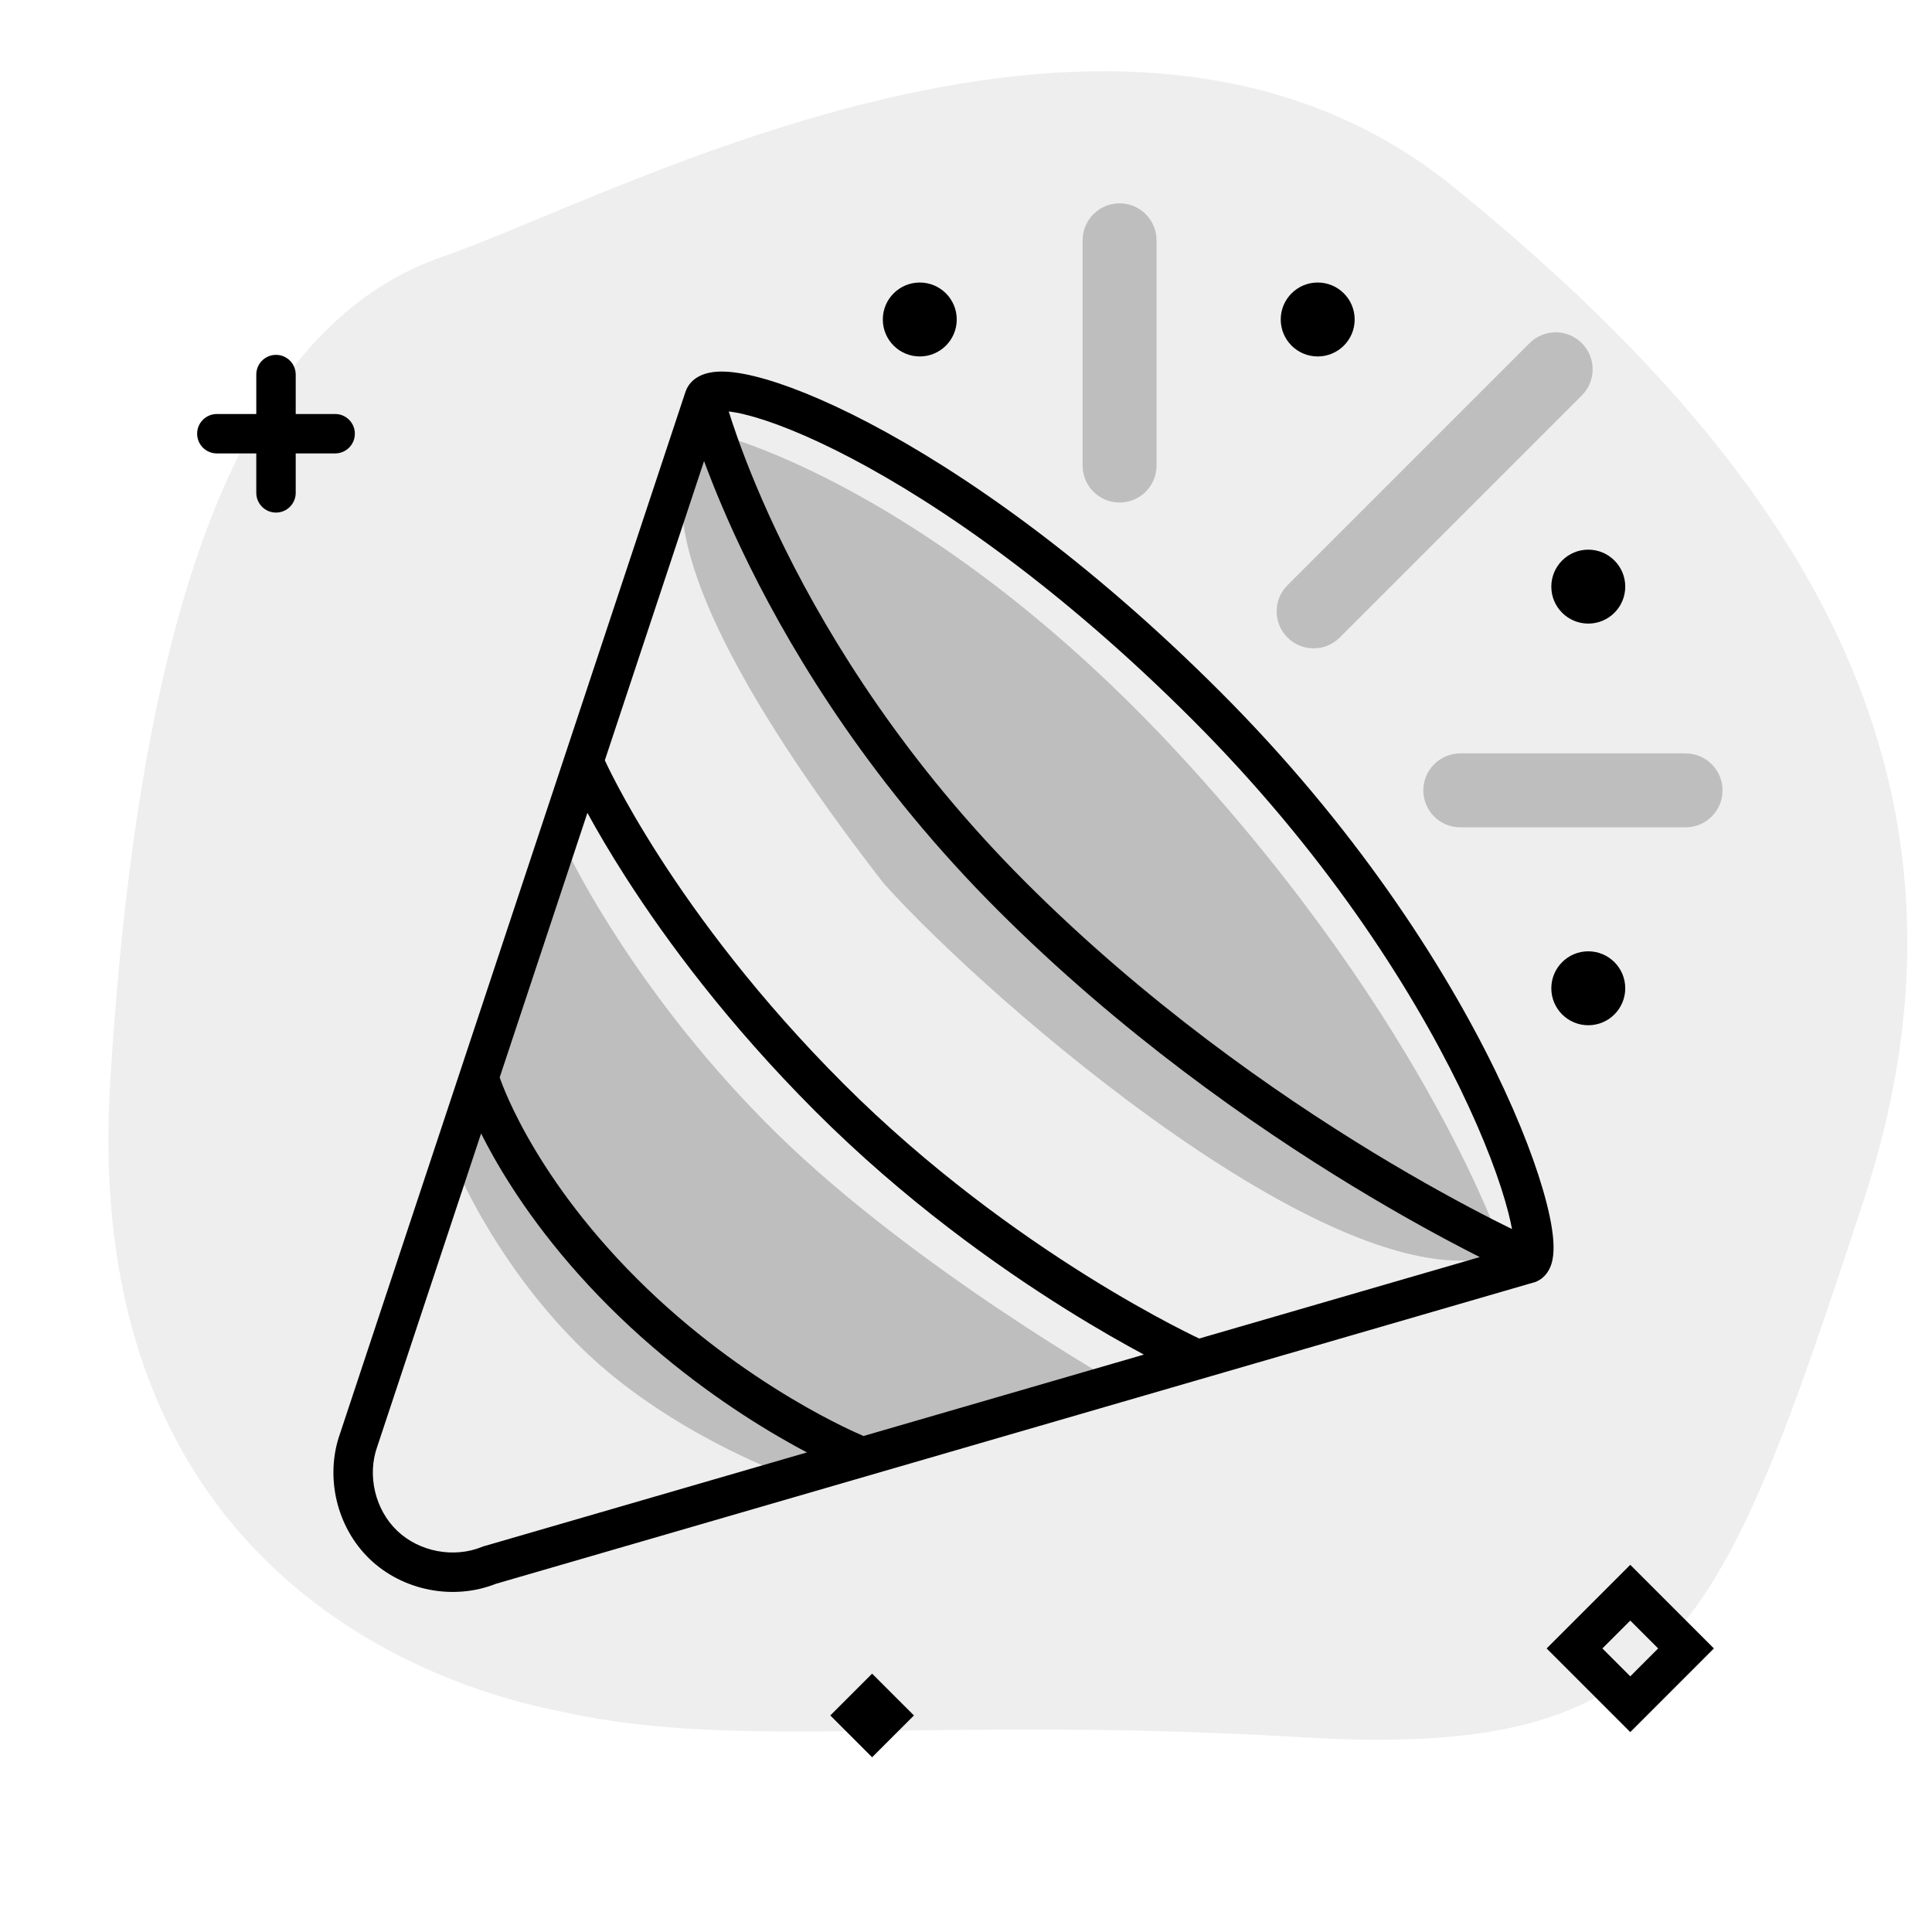
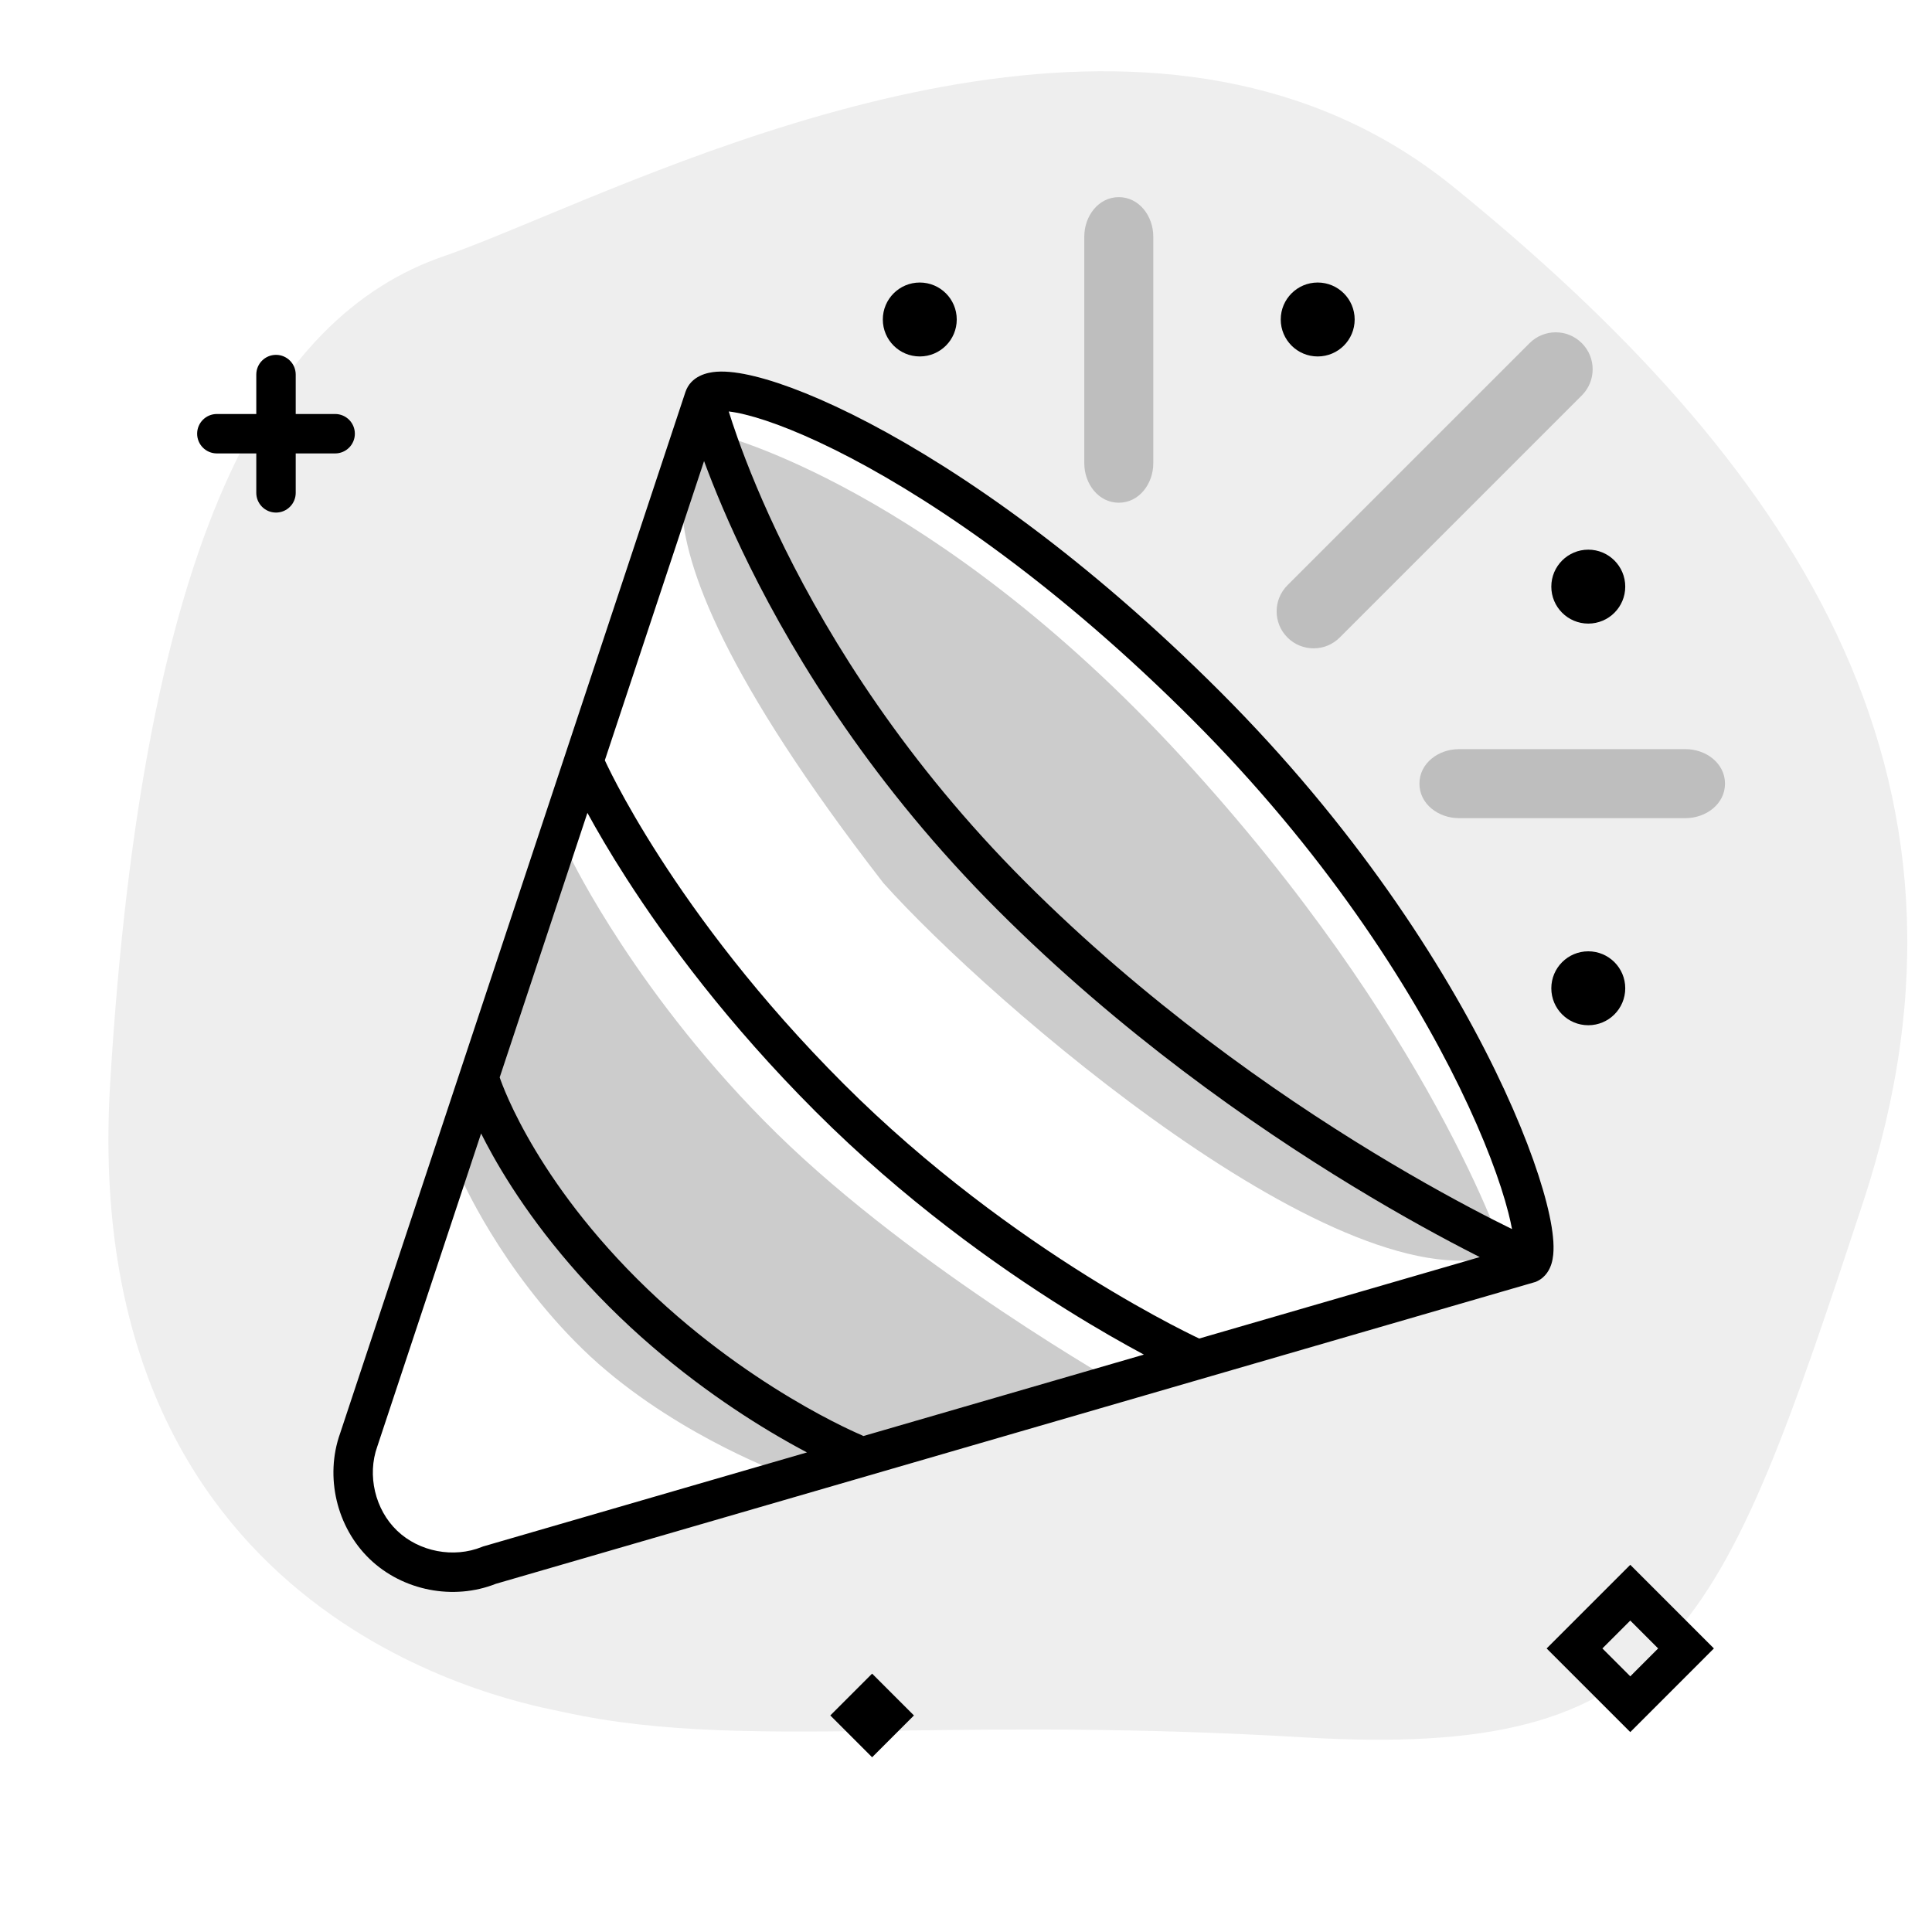
<svg xmlns="http://www.w3.org/2000/svg" width="196" height="196" viewBox="0 0 196 196" fill="none">
-   <path opacity="0.07" d="M57.163 173.688C53.372 172.854 7.823 165.334 11.176 109.877C14.529 54.419 27.291 32.102 45 26C62.709 19.898 113.721 -8.453 147.5 19C181.279 46.453 203.464 78.165 189 122C174.536 165.835 169.911 178.487 132.173 176.25C94.434 174.012 75.189 177.658 57.163 173.688Z" fill="black" />
+   <path opacity="0.07" fill-rule="evenodd" clip-rule="evenodd" d="M56.688 173.589C56.885 173.63 57.044 173.662 57.163 173.688C67.143 175.886 77.496 175.75 91.155 175.57C102.167 175.424 115.327 175.251 132.173 176.25C169.911 178.487 174.536 165.835 189 122C203.464 78.165 181.279 46.453 147.5 19C118.711 -4.398 77.403 12.74 54.864 22.091C50.958 23.712 47.616 25.099 45 26C27.291 32.102 14.529 54.419 11.176 109.877C7.928 163.602 50.575 172.337 56.688 173.589ZM123.788 70.172C137.383 83.767 146.405 97.767 151.676 108.575C154.308 113.972 156.025 118.616 156.901 122.051C157.336 123.754 157.587 125.247 157.606 126.425C157.616 127.006 157.573 127.625 157.401 128.192C157.237 128.732 156.847 129.56 155.924 129.986L155.788 130.049L50.307 160.676C45.999 162.384 40.865 161.384 37.516 158.174C34.147 154.946 32.936 149.817 34.501 145.422L69.528 39.788C70.087 38.114 71.786 37.776 72.688 37.712C73.775 37.634 75.101 37.817 76.552 38.172C79.493 38.892 83.466 40.449 88.172 42.918C97.609 47.869 110.231 56.615 123.788 70.172Z" fill="black" />
  <g opacity="0.2">
-     <path d="M117.331 24.377C117.331 22.306 115.652 20.627 113.581 20.627C111.51 20.627 109.831 22.306 109.831 24.377V47.231C109.831 49.302 111.51 50.981 113.581 50.981C115.652 50.981 117.331 49.302 117.331 47.231V24.377Z" fill="black" />
+     <path d="M117 24C117 21.929 115.571 20 113.5 20C111.429 20 110 21.929 110 24V47C110 49.071 111.429 51 113.5 51C115.571 51 117 49.071 117 47V24Z" fill="black" />
    <path d="M89.612 89.575C57.42 48.004 72.887 44.091 72.887 44.091C72.887 44.091 94.601 49.319 119.885 76.801C145.168 104.283 152.595 127.183 152.595 127.183C136.616 133.01 100.394 101.635 89.612 89.575Z" fill="black" />
    <path d="M78.813 115C64.714 101.177 57.926 87.078 57.926 87.078L46.713 119.356C46.713 119.356 50.755 128.734 59.11 136.869C67.465 145.003 78.813 149.257 78.813 149.257L113.99 140.723C113.99 140.723 92.912 128.823 78.813 115Z" fill="black" />
-     <path d="M144.396 80.182C144.396 78.111 146.075 76.432 148.146 76.432H171C173.071 76.432 174.75 78.111 174.75 80.182C174.75 82.253 173.071 83.932 171 83.932H148.146C146.075 83.932 144.396 82.253 144.396 80.182Z" fill="black" />
+     <path d="M144 79.5C144 77.429 145.929 76 148 76H171C173.071 76 175 77.429 175 79.5C175 81.571 173.071 83 171 83H148C145.929 83 144 81.571 144 79.5Z" fill="black" />
    <path d="M160.475 40.115C161.94 38.651 161.94 36.276 160.475 34.812C159.011 33.347 156.636 33.347 155.172 34.812L130.612 59.372C129.147 60.837 129.147 63.211 130.612 64.675C132.076 66.14 134.45 66.14 135.915 64.675L160.475 40.115Z" fill="black" />
  </g>
  <path d="M137.43 32.412C137.43 34.483 135.751 36.162 133.68 36.162C131.609 36.162 129.93 34.483 129.93 32.412C129.93 30.341 131.609 28.662 133.68 28.662C135.751 28.662 137.43 30.341 137.43 32.412Z" fill="black" />
  <path d="M30 38C30 36.895 29.105 36 28 36C26.895 36 26 36.895 26 38V42H22C20.895 42 20 42.895 20 44C20 45.105 20.895 46 22 46H26V50C26 51.105 26.895 52 28 52C29.105 52 30 51.105 30 50V46H34C35.105 46 36 45.105 36 44C36 42.895 35.105 42 34 42H30V38Z" fill="black" />
  <path d="M92.719 174.031L88.476 169.789L84.234 174.031L88.476 178.274L92.719 174.031Z" fill="black" />
  <path fill-rule="evenodd" clip-rule="evenodd" d="M173.875 167.233L165.39 158.748L156.904 167.233L165.39 175.719L173.875 167.233ZM165.39 170.062L162.561 167.233L165.39 164.405L168.218 167.233L165.39 170.062Z" fill="black" />
  <path fill-rule="evenodd" clip-rule="evenodd" d="M88.172 42.918C97.609 47.869 110.231 56.615 123.788 70.172C137.383 83.767 146.405 97.767 151.676 108.575C154.308 113.972 156.025 118.616 156.901 122.051C157.336 123.754 157.587 125.247 157.606 126.425C157.616 127.006 157.573 127.625 157.401 128.192C157.237 128.732 156.847 129.56 155.924 129.986L155.788 130.049L50.307 160.676C45.999 162.384 40.865 161.384 37.516 158.174C34.147 154.946 32.936 149.817 34.501 145.422L69.528 39.791L69.528 39.788C70.087 38.114 71.786 37.776 72.688 37.712C73.775 37.634 75.101 37.817 76.552 38.172C79.493 38.892 83.466 40.449 88.172 42.918ZM75.601 42.058C74.932 41.894 74.377 41.794 73.93 41.742C74.143 42.424 74.436 43.32 74.821 44.403C75.787 47.121 77.333 51.016 79.64 55.675C84.255 64.996 91.906 77.361 104.036 89.49C116.203 101.657 129.256 110.797 139.278 116.898C144.286 119.946 148.529 122.23 151.513 123.75C152.211 124.105 152.84 124.418 153.393 124.69C153.303 124.204 153.182 123.654 153.025 123.04C152.234 119.937 150.629 115.554 148.08 110.328C142.99 99.889 134.219 86.26 120.959 73C107.661 59.702 95.361 51.207 86.314 46.46C81.778 44.081 78.12 42.674 75.601 42.058ZM76.056 57.45C73.946 53.189 72.445 49.534 71.426 46.775L61.361 77.129L61.371 77.152L61.38 77.172L61.389 77.192L61.426 77.273C61.477 77.383 61.557 77.551 61.665 77.774C61.882 78.221 62.214 78.886 62.669 79.743C63.58 81.457 64.981 83.937 66.928 86.965C70.821 93.021 76.89 101.26 85.567 109.937C94.226 118.596 103.33 125.101 110.277 129.443C113.748 131.612 116.672 133.236 118.723 134.316C119.748 134.855 120.555 135.258 121.101 135.525C121.336 135.64 121.523 135.729 121.659 135.793L150.121 127.529L149.926 127.43L149.698 127.314C146.636 125.756 142.304 123.423 137.199 120.315C126.994 114.103 113.664 104.775 101.207 92.319C88.712 79.824 80.824 67.081 76.056 57.45ZM116.046 137.423C113.993 136.321 111.289 134.792 108.157 132.835C101.033 128.382 91.669 121.696 82.739 112.766C73.828 103.854 67.585 95.384 63.563 89.128C61.847 86.459 60.535 84.192 59.592 82.464L50.693 109.3C50.714 109.362 50.747 109.456 50.792 109.581C50.888 109.846 51.042 110.249 51.262 110.774C51.703 111.823 52.413 113.357 53.469 115.242C55.581 119.011 59.078 124.184 64.587 129.693C70.097 135.203 75.806 139.182 80.141 141.783C82.306 143.082 84.122 144.033 85.389 144.656C86.022 144.968 86.518 145.198 86.85 145.347C87.017 145.422 87.143 145.477 87.225 145.512C87.265 145.53 87.295 145.543 87.314 145.55L87.335 145.559C87.424 145.596 87.508 145.638 87.589 145.685L116.046 137.423ZM49.979 117.197C49.535 116.404 49.146 115.665 48.807 114.989L38.283 146.726L38.275 146.749C37.229 149.663 38.048 153.144 40.284 155.286C42.52 157.429 46.032 158.099 48.899 156.93L48.996 156.891L81.865 147.347C80.776 146.772 79.499 146.062 78.083 145.213C73.545 142.49 67.556 138.318 61.758 132.521C55.961 126.723 52.249 121.248 49.979 117.197Z" fill="black" />
  <path d="M164.88 100.26C164.88 102.331 163.201 104.01 161.13 104.01C159.059 104.01 157.38 102.331 157.38 100.26C157.38 98.189 159.059 96.51 161.13 96.51C163.201 96.51 164.88 98.189 164.88 100.26Z" fill="black" />
  <path d="M161.13 63.263C163.201 63.263 164.88 61.584 164.88 59.513C164.88 57.442 163.201 55.763 161.13 55.763C159.059 55.763 157.38 57.442 157.38 59.513C157.38 61.584 159.059 63.263 161.13 63.263Z" fill="black" />
  <path d="M93.311 36.162C95.383 36.162 97.061 34.483 97.061 32.412C97.061 30.341 95.383 28.662 93.311 28.662C91.24 28.662 89.561 30.341 89.561 32.412C89.561 34.483 91.24 36.162 93.311 36.162Z" fill="black" />
</svg>
